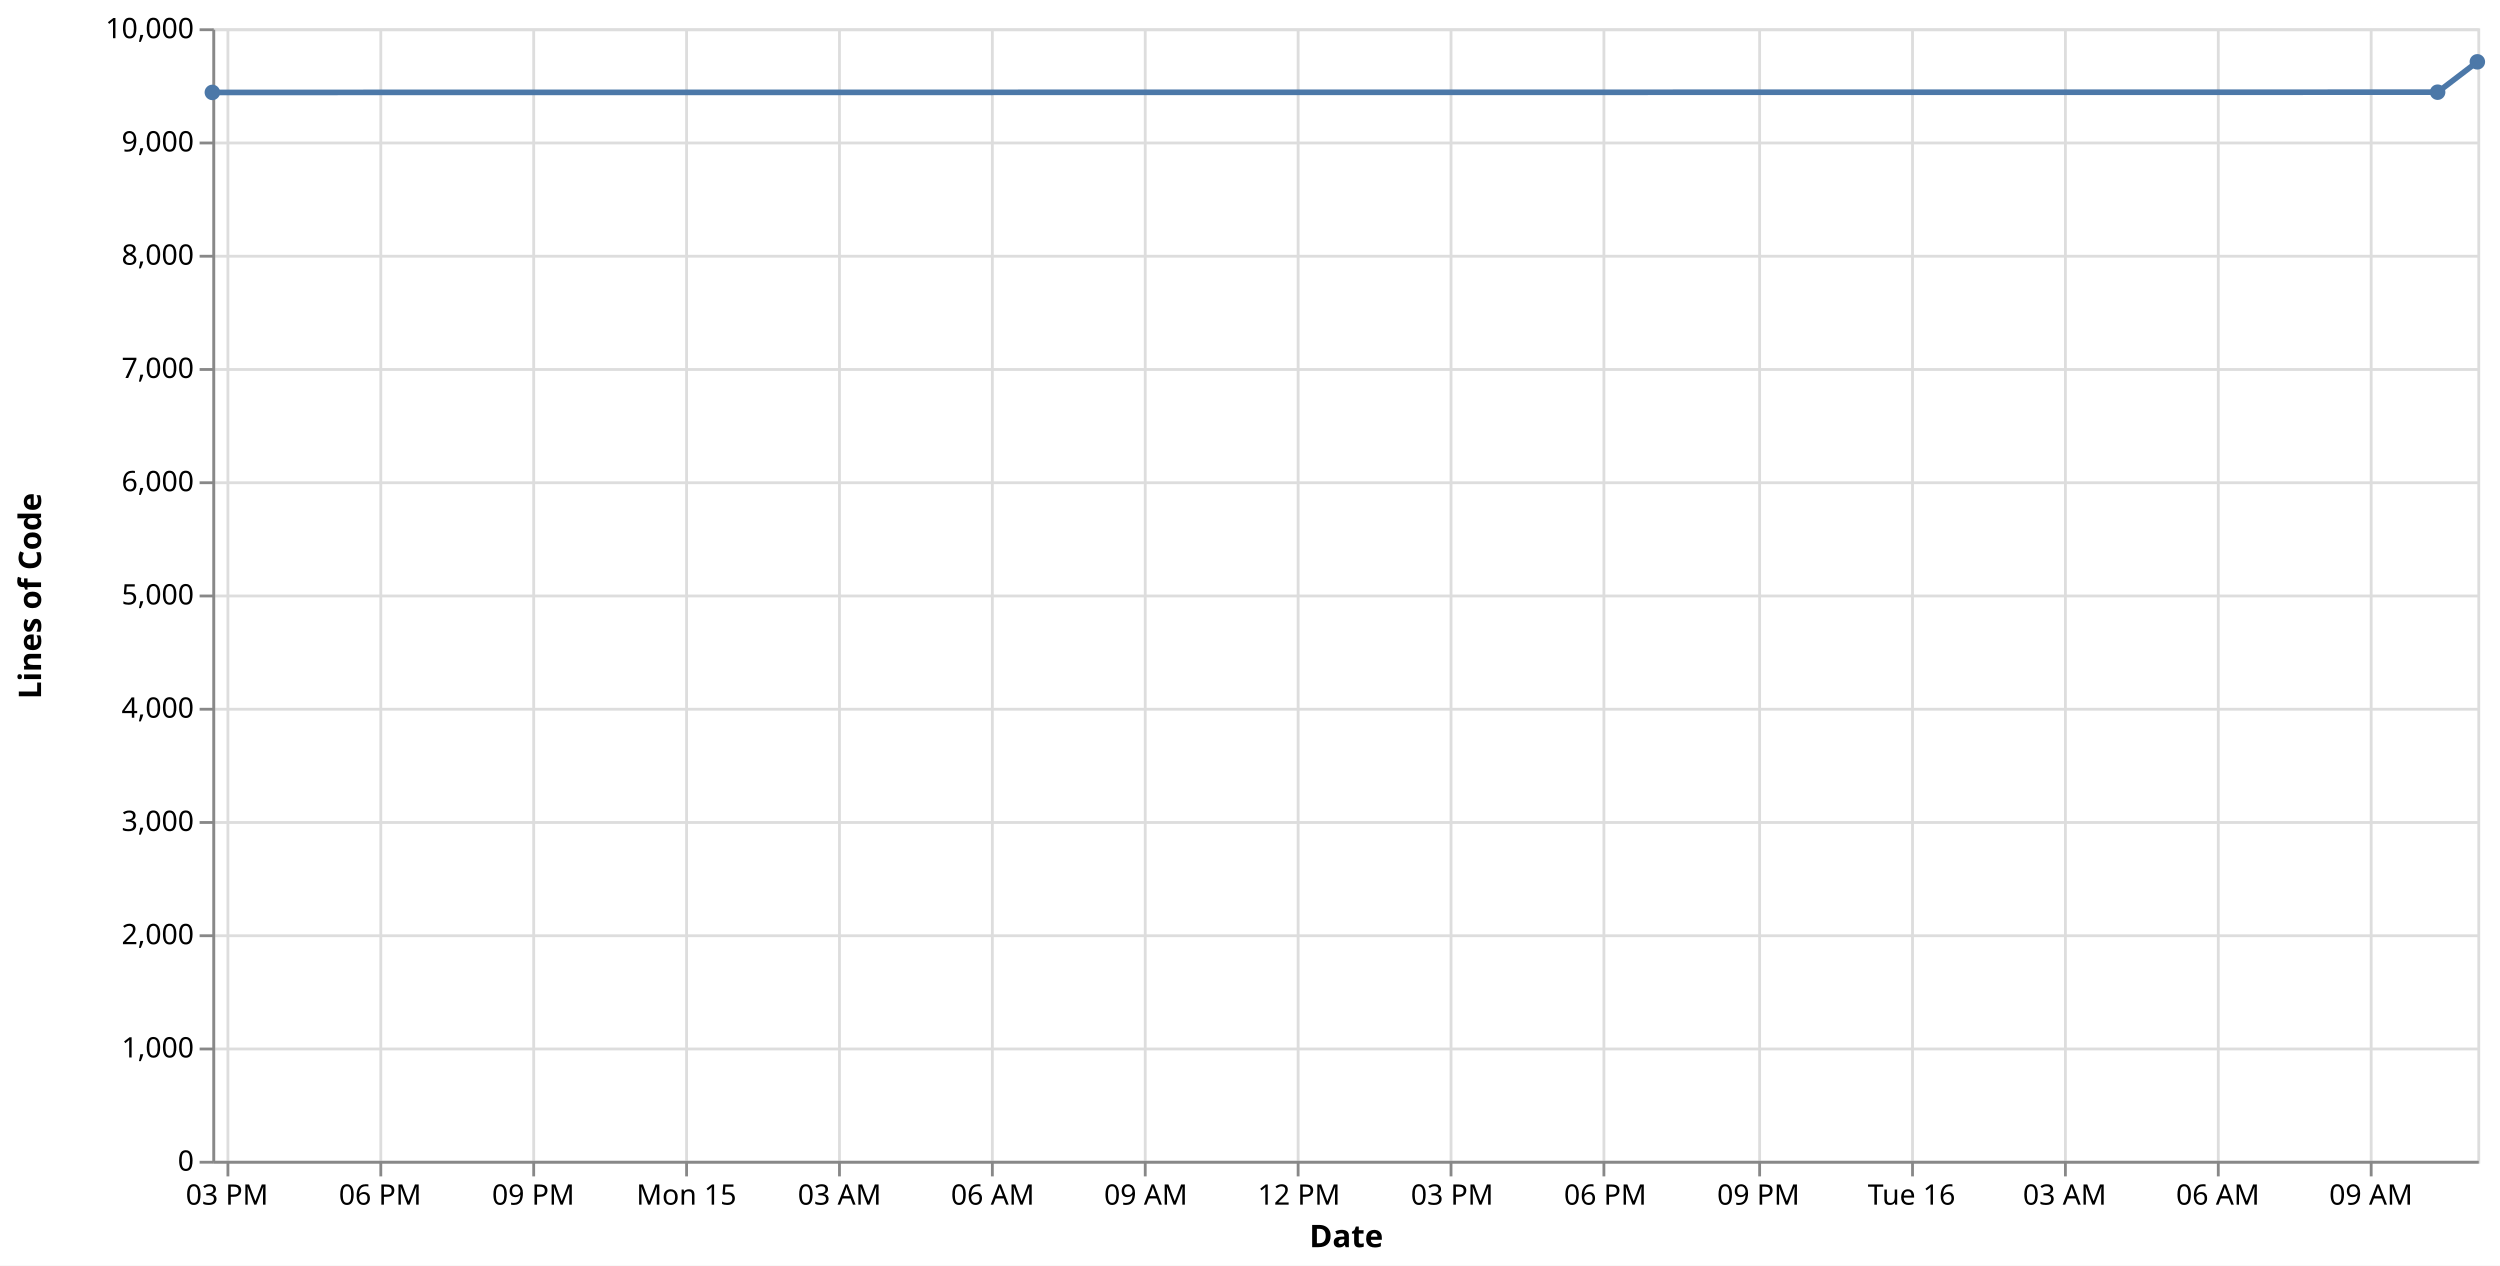
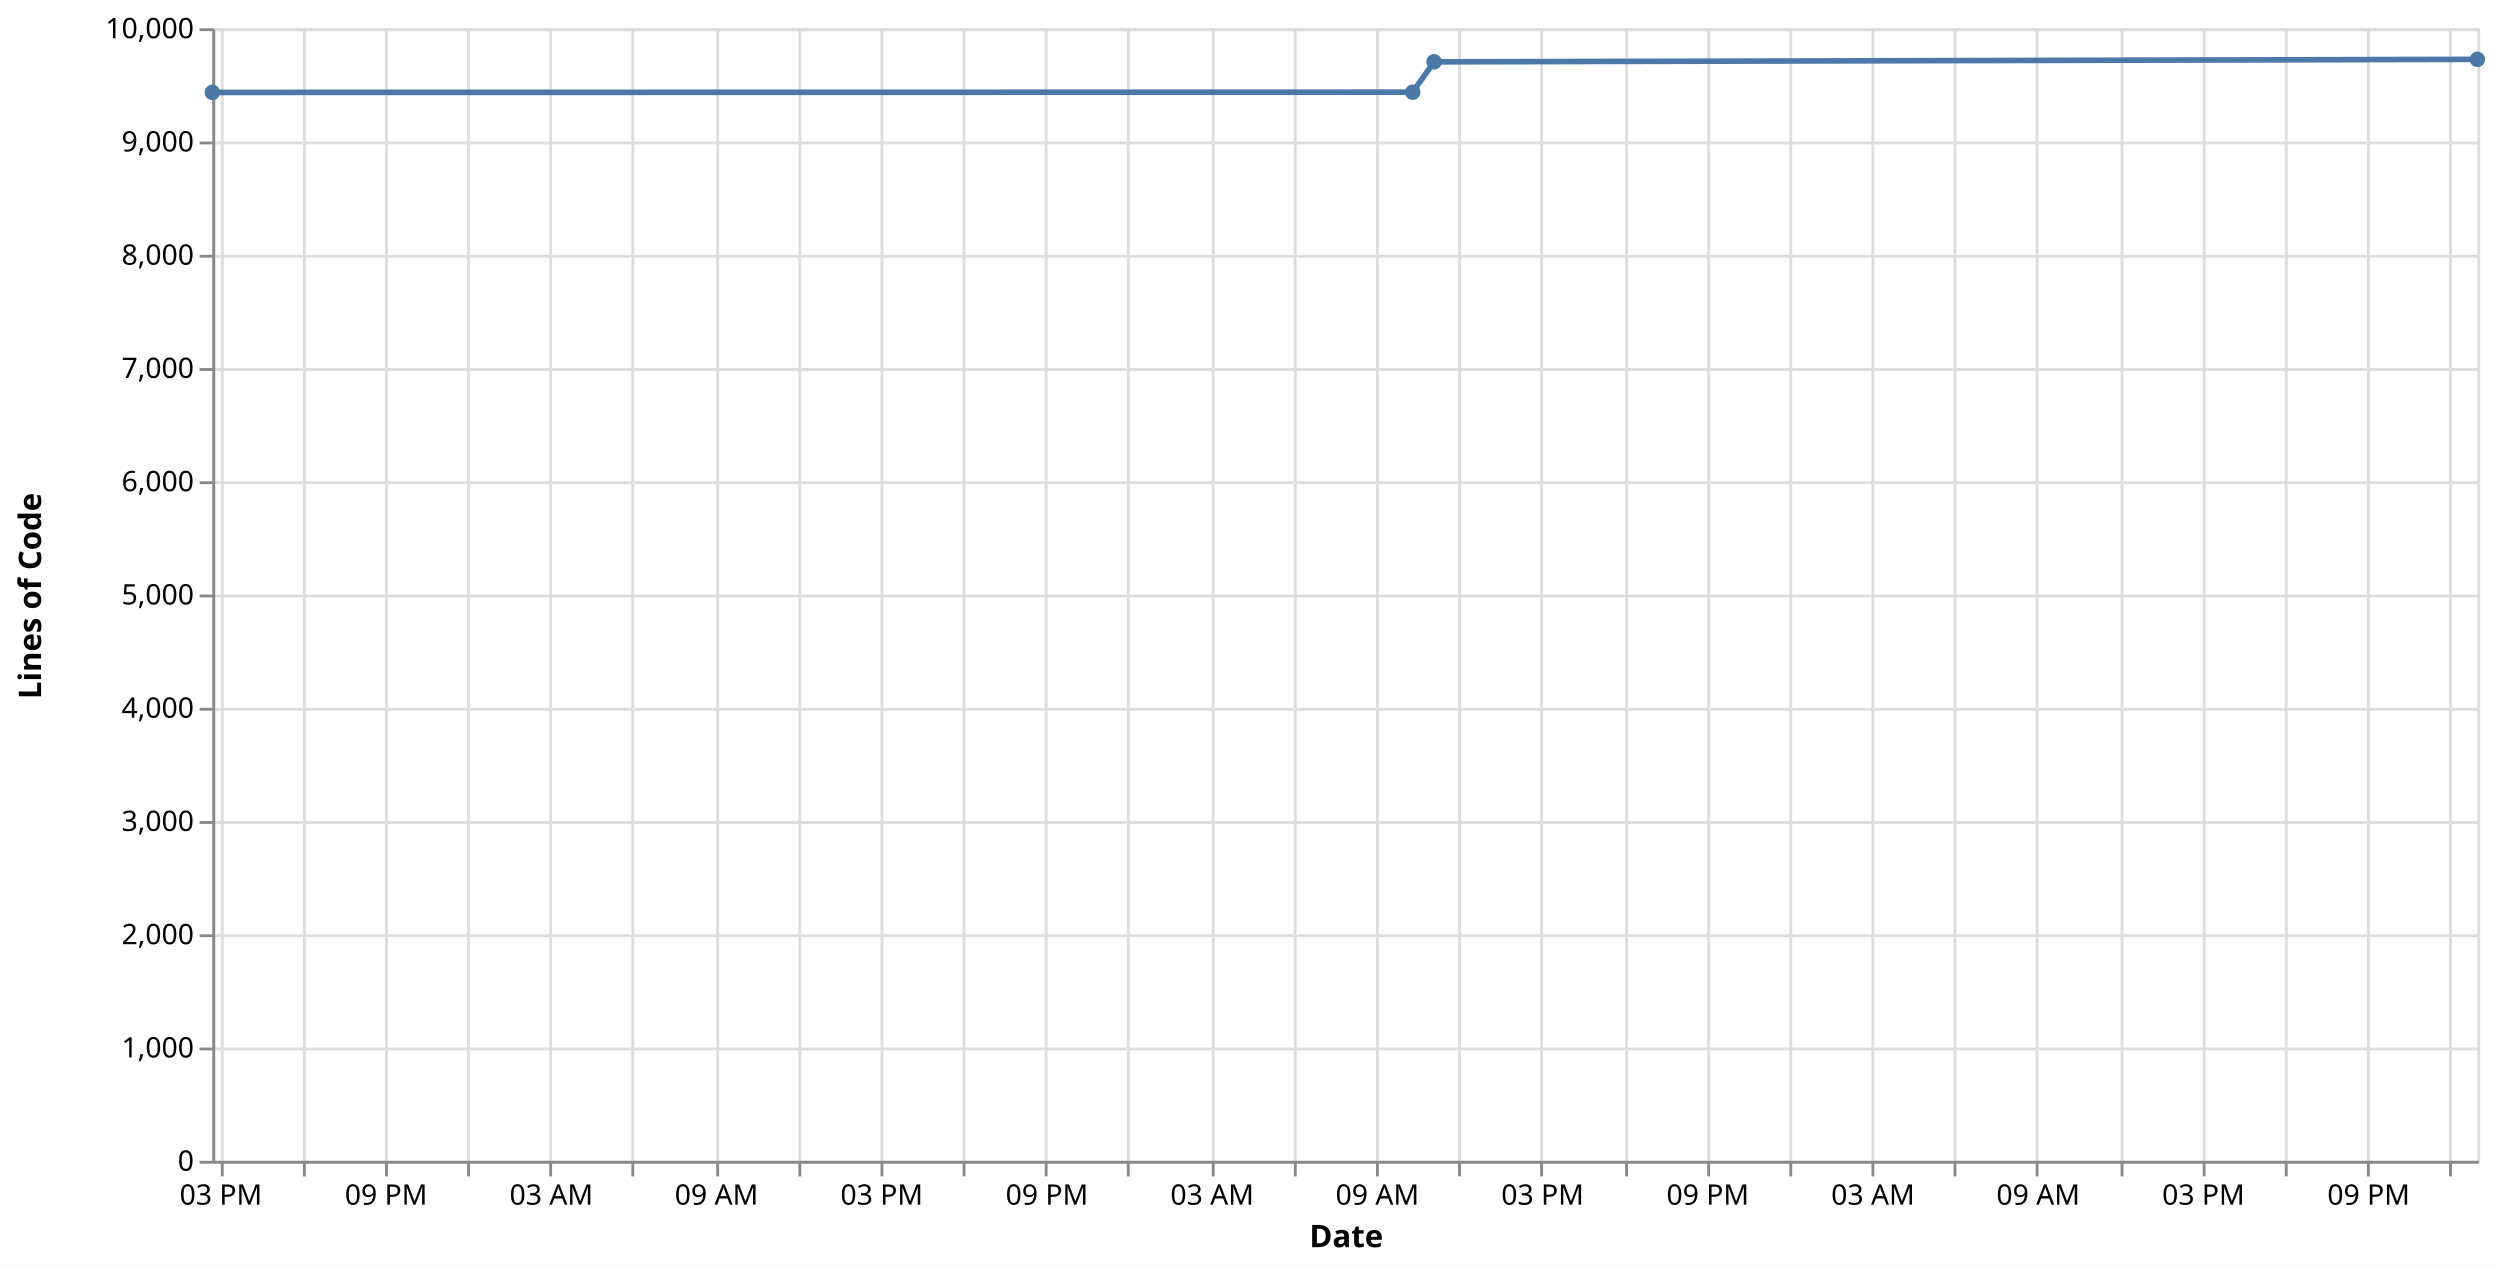
<svg xmlns="http://www.w3.org/2000/svg" version="1.1" class="marks" width="883" height="447" viewBox="0 0 883 447">
  <rect width="883" height="447" fill="white" />
  <g fill="none" stroke-miterlimit="10" transform="translate(75,10)">
    <g class="mark-group role-frame root" role="graphics-object" aria-roledescription="group mark container">
      <g transform="translate(0,0)">
        <path class="background" aria-hidden="true" d="M0.5,0.5h800v400h-800Z" stroke="#ddd" />
        <g>
          <g class="mark-group role-axis" aria-hidden="true">
            <g transform="translate(0.5,400.5)">
              <path class="background" aria-hidden="true" d="M0,0h0v0h0Z" pointer-events="none" />
              <g>
                <g class="mark-rule role-axis-grid" pointer-events="none">
-                   <line transform="translate(5,-400)" x2="0" y2="400" stroke="#ddd" stroke-width="1" opacity="1" />
-                   <line transform="translate(59,-400)" x2="0" y2="400" stroke="#ddd" stroke-width="1" opacity="1" />
-                   <line transform="translate(113,-400)" x2="0" y2="400" stroke="#ddd" stroke-width="1" opacity="1" />
-                   <line transform="translate(167,-400)" x2="0" y2="400" stroke="#ddd" stroke-width="1" opacity="1" />
-                   <line transform="translate(221,-400)" x2="0" y2="400" stroke="#ddd" stroke-width="1" opacity="1" />
-                   <line transform="translate(275,-400)" x2="0" y2="400" stroke="#ddd" stroke-width="1" opacity="1" />
-                   <line transform="translate(329,-400)" x2="0" y2="400" stroke="#ddd" stroke-width="1" opacity="1" />
-                   <line transform="translate(383,-400)" x2="0" y2="400" stroke="#ddd" stroke-width="1" opacity="1" />
-                   <line transform="translate(437,-400)" x2="0" y2="400" stroke="#ddd" stroke-width="1" opacity="1" />
-                   <line transform="translate(491,-400)" x2="0" y2="400" stroke="#ddd" stroke-width="1" opacity="1" />
-                   <line transform="translate(546,-400)" x2="0" y2="400" stroke="#ddd" stroke-width="1" opacity="1" />
-                   <line transform="translate(600,-400)" x2="0" y2="400" stroke="#ddd" stroke-width="1" opacity="1" />
-                   <line transform="translate(654,-400)" x2="0" y2="400" stroke="#ddd" stroke-width="1" opacity="1" />
-                   <line transform="translate(708,-400)" x2="0" y2="400" stroke="#ddd" stroke-width="1" opacity="1" />
-                   <line transform="translate(762,-400)" x2="0" y2="400" stroke="#ddd" stroke-width="1" opacity="1" />
+                   <line transform="translate(3,-400)" x2="0" y2="400" stroke="#ddd" stroke-width="1" opacity="1" />
+                   <line transform="translate(32,-400)" x2="0" y2="400" stroke="#ddd" stroke-width="1" opacity="1" />
+                   <line transform="translate(61,-400)" x2="0" y2="400" stroke="#ddd" stroke-width="1" opacity="1" />
+                   <line transform="translate(90,-400)" x2="0" y2="400" stroke="#ddd" stroke-width="1" opacity="1" />
+                   <line transform="translate(119,-400)" x2="0" y2="400" stroke="#ddd" stroke-width="1" opacity="1" />
+                   <line transform="translate(148,-400)" x2="0" y2="400" stroke="#ddd" stroke-width="1" opacity="1" />
+                   <line transform="translate(178,-400)" x2="0" y2="400" stroke="#ddd" stroke-width="1" opacity="1" />
+                   <line transform="translate(207,-400)" x2="0" y2="400" stroke="#ddd" stroke-width="1" opacity="1" />
+                   <line transform="translate(236,-400)" x2="0" y2="400" stroke="#ddd" stroke-width="1" opacity="1" />
+                   <line transform="translate(265,-400)" x2="0" y2="400" stroke="#ddd" stroke-width="1" opacity="1" />
+                   <line transform="translate(294,-400)" x2="0" y2="400" stroke="#ddd" stroke-width="1" opacity="1" />
+                   <line transform="translate(323,-400)" x2="0" y2="400" stroke="#ddd" stroke-width="1" opacity="1" />
+                   <line transform="translate(353,-400)" x2="0" y2="400" stroke="#ddd" stroke-width="1" opacity="1" />
+                   <line transform="translate(382,-400)" x2="0" y2="400" stroke="#ddd" stroke-width="1" opacity="1" />
+                   <line transform="translate(411,-400)" x2="0" y2="400" stroke="#ddd" stroke-width="1" opacity="1" />
+                   <line transform="translate(440,-400)" x2="0" y2="400" stroke="#ddd" stroke-width="1" opacity="1" />
+                   <line transform="translate(469,-400)" x2="0" y2="400" stroke="#ddd" stroke-width="1" opacity="1" />
+                   <line transform="translate(499,-400)" x2="0" y2="400" stroke="#ddd" stroke-width="1" opacity="1" />
+                   <line transform="translate(528,-400)" x2="0" y2="400" stroke="#ddd" stroke-width="1" opacity="1" />
+                   <line transform="translate(557,-400)" x2="0" y2="400" stroke="#ddd" stroke-width="1" opacity="1" />
+                   <line transform="translate(586,-400)" x2="0" y2="400" stroke="#ddd" stroke-width="1" opacity="1" />
+                   <line transform="translate(615,-400)" x2="0" y2="400" stroke="#ddd" stroke-width="1" opacity="1" />
+                   <line transform="translate(644,-400)" x2="0" y2="400" stroke="#ddd" stroke-width="1" opacity="1" />
+                   <line transform="translate(674,-400)" x2="0" y2="400" stroke="#ddd" stroke-width="1" opacity="1" />
+                   <line transform="translate(703,-400)" x2="0" y2="400" stroke="#ddd" stroke-width="1" opacity="1" />
+                   <line transform="translate(732,-400)" x2="0" y2="400" stroke="#ddd" stroke-width="1" opacity="1" />
+                   <line transform="translate(761,-400)" x2="0" y2="400" stroke="#ddd" stroke-width="1" opacity="1" />
+                   <line transform="translate(790,-400)" x2="0" y2="400" stroke="#ddd" stroke-width="1" opacity="1" />
                </g>
              </g>
              <path class="foreground" aria-hidden="true" d="" pointer-events="none" display="none" />
            </g>
          </g>
          <g class="mark-group role-axis" aria-hidden="true">
            <g transform="translate(0.5,0.5)">
              <path class="background" aria-hidden="true" d="M0,0h0v0h0Z" pointer-events="none" />
              <g>
                <g class="mark-rule role-axis-grid" pointer-events="none">
                  <line transform="translate(0,400)" x2="800" y2="0" stroke="#ddd" stroke-width="1" opacity="1" />
                  <line transform="translate(0,360)" x2="800" y2="0" stroke="#ddd" stroke-width="1" opacity="1" />
                  <line transform="translate(0,320)" x2="800" y2="0" stroke="#ddd" stroke-width="1" opacity="1" />
                  <line transform="translate(0,280)" x2="800" y2="0" stroke="#ddd" stroke-width="1" opacity="1" />
                  <line transform="translate(0,240)" x2="800" y2="0" stroke="#ddd" stroke-width="1" opacity="1" />
                  <line transform="translate(0,200)" x2="800" y2="0" stroke="#ddd" stroke-width="1" opacity="1" />
                  <line transform="translate(0,160)" x2="800" y2="0" stroke="#ddd" stroke-width="1" opacity="1" />
                  <line transform="translate(0,120)" x2="800" y2="0" stroke="#ddd" stroke-width="1" opacity="1" />
                  <line transform="translate(0,80)" x2="800" y2="0" stroke="#ddd" stroke-width="1" opacity="1" />
                  <line transform="translate(0,40)" x2="800" y2="0" stroke="#ddd" stroke-width="1" opacity="1" />
                  <line transform="translate(0,0)" x2="800" y2="0" stroke="#ddd" stroke-width="1" opacity="1" />
                </g>
              </g>
              <path class="foreground" aria-hidden="true" d="" pointer-events="none" display="none" />
            </g>
          </g>
-           <g class="mark-group role-axis" role="graphics-symbol" aria-roledescription="axis" aria-label="X-axis titled 'Date' for a time scale with values from Sunday, 14 December 2025, 2:44:26 PM to Tuesday, 16 December 2025, 11:06:42 AM">
+           <g class="mark-group role-axis" role="graphics-symbol" aria-roledescription="axis" aria-label="X-axis titled 'Date' for a time scale with values from Sunday, 14 December 2025, 2:44:26 PM to Thursday, 18 December 2025, 1:00:00 AM">
            <g transform="translate(0.5,400.5)">
              <path class="background" aria-hidden="true" d="M0,0h0v0h0Z" pointer-events="none" />
              <g>
                <g class="mark-rule role-axis-tick" pointer-events="none">
-                   <line transform="translate(5,0)" x2="0" y2="5" stroke="#888" stroke-width="1" opacity="1" />
-                   <line transform="translate(59,0)" x2="0" y2="5" stroke="#888" stroke-width="1" opacity="1" />
-                   <line transform="translate(113,0)" x2="0" y2="5" stroke="#888" stroke-width="1" opacity="1" />
-                   <line transform="translate(167,0)" x2="0" y2="5" stroke="#888" stroke-width="1" opacity="1" />
-                   <line transform="translate(221,0)" x2="0" y2="5" stroke="#888" stroke-width="1" opacity="1" />
-                   <line transform="translate(275,0)" x2="0" y2="5" stroke="#888" stroke-width="1" opacity="1" />
-                   <line transform="translate(329,0)" x2="0" y2="5" stroke="#888" stroke-width="1" opacity="1" />
-                   <line transform="translate(383,0)" x2="0" y2="5" stroke="#888" stroke-width="1" opacity="1" />
-                   <line transform="translate(437,0)" x2="0" y2="5" stroke="#888" stroke-width="1" opacity="1" />
-                   <line transform="translate(491,0)" x2="0" y2="5" stroke="#888" stroke-width="1" opacity="1" />
-                   <line transform="translate(546,0)" x2="0" y2="5" stroke="#888" stroke-width="1" opacity="1" />
-                   <line transform="translate(600,0)" x2="0" y2="5" stroke="#888" stroke-width="1" opacity="1" />
-                   <line transform="translate(654,0)" x2="0" y2="5" stroke="#888" stroke-width="1" opacity="1" />
-                   <line transform="translate(708,0)" x2="0" y2="5" stroke="#888" stroke-width="1" opacity="1" />
-                   <line transform="translate(762,0)" x2="0" y2="5" stroke="#888" stroke-width="1" opacity="1" />
+                   <line transform="translate(3,0)" x2="0" y2="5" stroke="#888" stroke-width="1" opacity="1" />
+                   <line transform="translate(32,0)" x2="0" y2="5" stroke="#888" stroke-width="1" opacity="1" />
+                   <line transform="translate(61,0)" x2="0" y2="5" stroke="#888" stroke-width="1" opacity="1" />
+                   <line transform="translate(90,0)" x2="0" y2="5" stroke="#888" stroke-width="1" opacity="1" />
+                   <line transform="translate(119,0)" x2="0" y2="5" stroke="#888" stroke-width="1" opacity="1" />
+                   <line transform="translate(148,0)" x2="0" y2="5" stroke="#888" stroke-width="1" opacity="1" />
+                   <line transform="translate(178,0)" x2="0" y2="5" stroke="#888" stroke-width="1" opacity="1" />
+                   <line transform="translate(207,0)" x2="0" y2="5" stroke="#888" stroke-width="1" opacity="1" />
+                   <line transform="translate(236,0)" x2="0" y2="5" stroke="#888" stroke-width="1" opacity="1" />
+                   <line transform="translate(265,0)" x2="0" y2="5" stroke="#888" stroke-width="1" opacity="1" />
+                   <line transform="translate(294,0)" x2="0" y2="5" stroke="#888" stroke-width="1" opacity="1" />
+                   <line transform="translate(323,0)" x2="0" y2="5" stroke="#888" stroke-width="1" opacity="1" />
+                   <line transform="translate(353,0)" x2="0" y2="5" stroke="#888" stroke-width="1" opacity="1" />
+                   <line transform="translate(382,0)" x2="0" y2="5" stroke="#888" stroke-width="1" opacity="1" />
+                   <line transform="translate(411,0)" x2="0" y2="5" stroke="#888" stroke-width="1" opacity="1" />
+                   <line transform="translate(440,0)" x2="0" y2="5" stroke="#888" stroke-width="1" opacity="1" />
+                   <line transform="translate(469,0)" x2="0" y2="5" stroke="#888" stroke-width="1" opacity="1" />
+                   <line transform="translate(499,0)" x2="0" y2="5" stroke="#888" stroke-width="1" opacity="1" />
+                   <line transform="translate(528,0)" x2="0" y2="5" stroke="#888" stroke-width="1" opacity="1" />
+                   <line transform="translate(557,0)" x2="0" y2="5" stroke="#888" stroke-width="1" opacity="1" />
+                   <line transform="translate(586,0)" x2="0" y2="5" stroke="#888" stroke-width="1" opacity="1" />
+                   <line transform="translate(615,0)" x2="0" y2="5" stroke="#888" stroke-width="1" opacity="1" />
+                   <line transform="translate(644,0)" x2="0" y2="5" stroke="#888" stroke-width="1" opacity="1" />
+                   <line transform="translate(674,0)" x2="0" y2="5" stroke="#888" stroke-width="1" opacity="1" />
+                   <line transform="translate(703,0)" x2="0" y2="5" stroke="#888" stroke-width="1" opacity="1" />
+                   <line transform="translate(732,0)" x2="0" y2="5" stroke="#888" stroke-width="1" opacity="1" />
+                   <line transform="translate(761,0)" x2="0" y2="5" stroke="#888" stroke-width="1" opacity="1" />
+                   <line transform="translate(790,0)" x2="0" y2="5" stroke="#888" stroke-width="1" opacity="1" />
                </g>
                <g class="mark-text role-axis-label" pointer-events="none">
-                   <text text-anchor="middle" transform="translate(4.677718,15)" font-family="sans-serif" font-size="10px" fill="#000" opacity="1">03 PM</text>
-                   <text text-anchor="middle" transform="translate(58.76697,15)" font-family="sans-serif" font-size="10px" fill="#000" opacity="1">06 PM</text>
-                   <text text-anchor="middle" transform="translate(112.8562,15)" font-family="sans-serif" font-size="10px" fill="#000" opacity="1">09 PM</text>
-                   <text text-anchor="middle" transform="translate(166.9455,15)" font-family="sans-serif" font-size="10px" fill="#000" opacity="1">Mon 15</text>
-                   <text text-anchor="middle" transform="translate(221.0347,15)" font-family="sans-serif" font-size="10px" fill="#000" opacity="1">03 AM</text>
-                   <text text-anchor="middle" transform="translate(275.124,15)" font-family="sans-serif" font-size="10px" fill="#000" opacity="1">06 AM</text>
-                   <text text-anchor="middle" transform="translate(329.2132,15)" font-family="sans-serif" font-size="10px" fill="#000" opacity="1">09 AM</text>
-                   <text text-anchor="middle" transform="translate(383.3024,15)" font-family="sans-serif" font-size="10px" fill="#000" opacity="1">12 PM</text>
-                   <text text-anchor="middle" transform="translate(437.3917,15)" font-family="sans-serif" font-size="10px" fill="#000" opacity="1">03 PM</text>
-                   <text text-anchor="middle" transform="translate(491.4809,15)" font-family="sans-serif" font-size="10px" fill="#000" opacity="1">06 PM</text>
-                   <text text-anchor="middle" transform="translate(545.5702,15)" font-family="sans-serif" font-size="10px" fill="#000" opacity="1">09 PM</text>
-                   <text text-anchor="middle" transform="translate(599.6594,15)" font-family="sans-serif" font-size="10px" fill="#000" opacity="1">Tue 16</text>
-                   <text text-anchor="middle" transform="translate(653.7487,15)" font-family="sans-serif" font-size="10px" fill="#000" opacity="1">03 AM</text>
-                   <text text-anchor="middle" transform="translate(707.8379,15)" font-family="sans-serif" font-size="10px" fill="#000" opacity="1">06 AM</text>
-                   <text text-anchor="middle" transform="translate(761.9272,15)" font-family="sans-serif" font-size="10px" fill="#000" opacity="1">09 AM</text>
+                   <text text-anchor="middle" transform="translate(2.523182,15)" font-family="sans-serif" font-size="10px" fill="#000" opacity="1">03 PM</text>
+                   <text text-anchor="middle" transform="translate(31.69916,15)" font-family="sans-serif" font-size="10px" fill="#000" opacity="0">06 PM</text>
+                   <text text-anchor="middle" transform="translate(60.87514,15)" font-family="sans-serif" font-size="10px" fill="#000" opacity="1">09 PM</text>
+                   <text text-anchor="middle" transform="translate(90.05113,15)" font-family="sans-serif" font-size="10px" fill="#000" opacity="0">Mon 15</text>
+                   <text text-anchor="middle" transform="translate(119.2271,15)" font-family="sans-serif" font-size="10px" fill="#000" opacity="1">03 AM</text>
+                   <text text-anchor="middle" transform="translate(148.4031,15)" font-family="sans-serif" font-size="10px" fill="#000" opacity="0">06 AM</text>
+                   <text text-anchor="middle" transform="translate(177.5791,15)" font-family="sans-serif" font-size="10px" fill="#000" opacity="1">09 AM</text>
+                   <text text-anchor="middle" transform="translate(206.7551,15)" font-family="sans-serif" font-size="10px" fill="#000" opacity="0">12 PM</text>
+                   <text text-anchor="middle" transform="translate(235.931,15)" font-family="sans-serif" font-size="10px" fill="#000" opacity="1">03 PM</text>
+                   <text text-anchor="middle" transform="translate(265.107,15)" font-family="sans-serif" font-size="10px" fill="#000" opacity="0">06 PM</text>
+                   <text text-anchor="middle" transform="translate(294.283,15)" font-family="sans-serif" font-size="10px" fill="#000" opacity="1">09 PM</text>
+                   <text text-anchor="middle" transform="translate(323.459,15)" font-family="sans-serif" font-size="10px" fill="#000" opacity="0">Tue 16</text>
+                   <text text-anchor="middle" transform="translate(352.635,15)" font-family="sans-serif" font-size="10px" fill="#000" opacity="1">03 AM</text>
+                   <text text-anchor="middle" transform="translate(381.8109,15)" font-family="sans-serif" font-size="10px" fill="#000" opacity="0">06 AM</text>
+                   <text text-anchor="middle" transform="translate(410.9869,15)" font-family="sans-serif" font-size="10px" fill="#000" opacity="1">09 AM</text>
+                   <text text-anchor="middle" transform="translate(440.1629,15)" font-family="sans-serif" font-size="10px" fill="#000" opacity="0">12 PM</text>
+                   <text text-anchor="middle" transform="translate(469.3389,15)" font-family="sans-serif" font-size="10px" fill="#000" opacity="1">03 PM</text>
+                   <text text-anchor="middle" transform="translate(498.5149,15)" font-family="sans-serif" font-size="10px" fill="#000" opacity="0">06 PM</text>
+                   <text text-anchor="middle" transform="translate(527.6908,15)" font-family="sans-serif" font-size="10px" fill="#000" opacity="1">09 PM</text>
+                   <text text-anchor="middle" transform="translate(556.8668,15)" font-family="sans-serif" font-size="10px" fill="#000" opacity="0">Wed 17</text>
+                   <text text-anchor="middle" transform="translate(586.0428,15)" font-family="sans-serif" font-size="10px" fill="#000" opacity="1">03 AM</text>
+                   <text text-anchor="middle" transform="translate(615.2188,15)" font-family="sans-serif" font-size="10px" fill="#000" opacity="0">06 AM</text>
+                   <text text-anchor="middle" transform="translate(644.3948,15)" font-family="sans-serif" font-size="10px" fill="#000" opacity="1">09 AM</text>
+                   <text text-anchor="middle" transform="translate(673.5707,15)" font-family="sans-serif" font-size="10px" fill="#000" opacity="0">12 PM</text>
+                   <text text-anchor="middle" transform="translate(702.7467,15)" font-family="sans-serif" font-size="10px" fill="#000" opacity="1">03 PM</text>
+                   <text text-anchor="middle" transform="translate(731.9227,15)" font-family="sans-serif" font-size="10px" fill="#000" opacity="0">06 PM</text>
+                   <text text-anchor="middle" transform="translate(761.0987,15)" font-family="sans-serif" font-size="10px" fill="#000" opacity="1">09 PM</text>
+                   <text text-anchor="middle" transform="translate(790.2747,15)" font-family="sans-serif" font-size="10px" fill="#000" opacity="0">Thu 18</text>
                </g>
                <g class="mark-rule role-axis-domain" pointer-events="none">
                  <line transform="translate(0,0)" x2="800" y2="0" stroke="#888" stroke-width="1" opacity="1" />
                </g>
                <g class="mark-text role-axis-title" pointer-events="none">
                  <text text-anchor="middle" transform="translate(400,30)" font-family="sans-serif" font-size="11px" font-weight="bold" fill="#000" opacity="1">Date</text>
                </g>
              </g>
              <path class="foreground" aria-hidden="true" d="" pointer-events="none" display="none" />
            </g>
          </g>
          <g class="mark-group role-axis" role="graphics-symbol" aria-roledescription="axis" aria-label="Y-axis titled 'Lines of Code' for a linear scale with values from 0 to 10,000">
            <g transform="translate(0.5,0.5)">
              <path class="background" aria-hidden="true" d="M0,0h0v0h0Z" pointer-events="none" />
              <g>
                <g class="mark-rule role-axis-tick" pointer-events="none">
                  <line transform="translate(0,400)" x2="-5" y2="0" stroke="#888" stroke-width="1" opacity="1" />
                  <line transform="translate(0,360)" x2="-5" y2="0" stroke="#888" stroke-width="1" opacity="1" />
                  <line transform="translate(0,320)" x2="-5" y2="0" stroke="#888" stroke-width="1" opacity="1" />
                  <line transform="translate(0,280)" x2="-5" y2="0" stroke="#888" stroke-width="1" opacity="1" />
                  <line transform="translate(0,240)" x2="-5" y2="0" stroke="#888" stroke-width="1" opacity="1" />
                  <line transform="translate(0,200)" x2="-5" y2="0" stroke="#888" stroke-width="1" opacity="1" />
                  <line transform="translate(0,160)" x2="-5" y2="0" stroke="#888" stroke-width="1" opacity="1" />
                  <line transform="translate(0,120)" x2="-5" y2="0" stroke="#888" stroke-width="1" opacity="1" />
                  <line transform="translate(0,80)" x2="-5" y2="0" stroke="#888" stroke-width="1" opacity="1" />
                  <line transform="translate(0,40)" x2="-5" y2="0" stroke="#888" stroke-width="1" opacity="1" />
                  <line transform="translate(0,0)" x2="-5" y2="0" stroke="#888" stroke-width="1" opacity="1" />
                </g>
                <g class="mark-text role-axis-label" pointer-events="none">
                  <text text-anchor="end" transform="translate(-7,403)" font-family="sans-serif" font-size="10px" fill="#000" opacity="1">0</text>
                  <text text-anchor="end" transform="translate(-7,363)" font-family="sans-serif" font-size="10px" fill="#000" opacity="1">1,000</text>
                  <text text-anchor="end" transform="translate(-7,323)" font-family="sans-serif" font-size="10px" fill="#000" opacity="1">2,000</text>
                  <text text-anchor="end" transform="translate(-7,283)" font-family="sans-serif" font-size="10px" fill="#000" opacity="1">3,000</text>
                  <text text-anchor="end" transform="translate(-7,243)" font-family="sans-serif" font-size="10px" fill="#000" opacity="1">4,000</text>
                  <text text-anchor="end" transform="translate(-7,203)" font-family="sans-serif" font-size="10px" fill="#000" opacity="1">5,000</text>
                  <text text-anchor="end" transform="translate(-7,163)" font-family="sans-serif" font-size="10px" fill="#000" opacity="1">6,000</text>
                  <text text-anchor="end" transform="translate(-7,123)" font-family="sans-serif" font-size="10px" fill="#000" opacity="1">7,000</text>
                  <text text-anchor="end" transform="translate(-7,83)" font-family="sans-serif" font-size="10px" fill="#000" opacity="1">8,000</text>
                  <text text-anchor="end" transform="translate(-7,43)" font-family="sans-serif" font-size="10px" fill="#000" opacity="1">9,000</text>
                  <text text-anchor="end" transform="translate(-7,3)" font-family="sans-serif" font-size="10px" fill="#000" opacity="1">10,000</text>
                </g>
                <g class="mark-rule role-axis-domain" pointer-events="none">
                  <line transform="translate(0,400)" x2="0" y2="-400" stroke="#888" stroke-width="1" opacity="1" />
                </g>
                <g class="mark-text role-axis-title" pointer-events="none">
                  <text text-anchor="middle" transform="translate(-59,200) rotate(-90) translate(0,-2)" font-family="sans-serif" font-size="11px" font-weight="bold" fill="#000" opacity="1">Lines of Code</text>
                </g>
              </g>
              <path class="foreground" aria-hidden="true" d="" pointer-events="none" display="none" />
            </g>
          </g>
          <g class="mark-line role-mark layer_0_marks" role="graphics-object" aria-roledescription="line mark container">
-             <path aria-label="Date: Dec 14, 2025; Lines of Code: 9434; Version: v4.0.89; LinesOfCode: 9434; Timestamp: Dec 14, 2025" role="graphics-symbol" aria-roledescription="line mark" d="M0,22.64L785.972,22.56L800,11.84" stroke="#4c78a8" stroke-width="2" />
+             <path aria-label="Date: Dec 14, 2025; Lines of Code: 9434; Version: v4.0.89; LinesOfCode: 9434; Timestamp: Dec 14, 2025" role="graphics-symbol" aria-roledescription="line mark" d="M0,22.64L423.957,22.56L431.524,11.84L800,10.96" stroke="#4c78a8" stroke-width="2" />
          </g>
          <g class="mark-symbol role-mark layer_1_marks" role="graphics-object" aria-roledescription="symbol mark container">
            <path aria-label="Date: Dec 14, 2025; Lines of Code: 9434; Version: v4.0.89; LinesOfCode: 9434; Timestamp: Dec 14, 2025" role="graphics-symbol" aria-roledescription="point" transform="translate(0,22.64)" d="M2.739,0A2.739,2.739,0,1,1,-2.739,0A2.739,2.739,0,1,1,2.739,0" fill="#4c78a8" stroke-width="2" opacity="1" />
-             <path aria-label="Date: Dec 16, 2025; Lines of Code: 9436; Version: v4.0.90; LinesOfCode: 9436; Timestamp: Dec 16, 2025" role="graphics-symbol" aria-roledescription="point" transform="translate(785.9719,22.56)" d="M2.739,0A2.739,2.739,0,1,1,-2.739,0A2.739,2.739,0,1,1,2.739,0" fill="#4c78a8" stroke-width="2" opacity="1" />
-             <path aria-label="Date: Dec 16, 2025; Lines of Code: 9704; Version: v4.0.91; LinesOfCode: 9704; Timestamp: Dec 16, 2025" role="graphics-symbol" aria-roledescription="point" transform="translate(800,11.84)" d="M2.739,0A2.739,2.739,0,1,1,-2.739,0A2.739,2.739,0,1,1,2.739,0" fill="#4c78a8" stroke-width="2" opacity="1" />
+             <path aria-label="Date: Dec 16, 2025; Lines of Code: 9436; Version: v4.0.90; LinesOfCode: 9436; Timestamp: Dec 16, 2025" role="graphics-symbol" aria-roledescription="point" transform="translate(423.9567,22.56)" d="M2.739,0A2.739,2.739,0,1,1,-2.739,0A2.739,2.739,0,1,1,2.739,0" fill="#4c78a8" stroke-width="2" opacity="1" />
+             <path aria-label="Date: Dec 16, 2025; Lines of Code: 9704; Version: v4.0.91; LinesOfCode: 9704; Timestamp: Dec 16, 2025" role="graphics-symbol" aria-roledescription="point" transform="translate(431.5236,11.84)" d="M2.739,0A2.739,2.739,0,1,1,-2.739,0A2.739,2.739,0,1,1,2.739,0" fill="#4c78a8" stroke-width="2" opacity="1" />
+             <path aria-label="Date: Dec 18, 2025; Lines of Code: 9726; Version: v4.0.92; LinesOfCode: 9726; Timestamp: Dec 18, 2025" role="graphics-symbol" aria-roledescription="point" transform="translate(800,10.96)" d="M2.739,0A2.739,2.739,0,1,1,-2.739,0A2.739,2.739,0,1,1,2.739,0" fill="#4c78a8" stroke-width="2" opacity="1" />
          </g>
        </g>
        <path class="foreground" aria-hidden="true" d="" display="none" />
      </g>
    </g>
  </g>
</svg>
